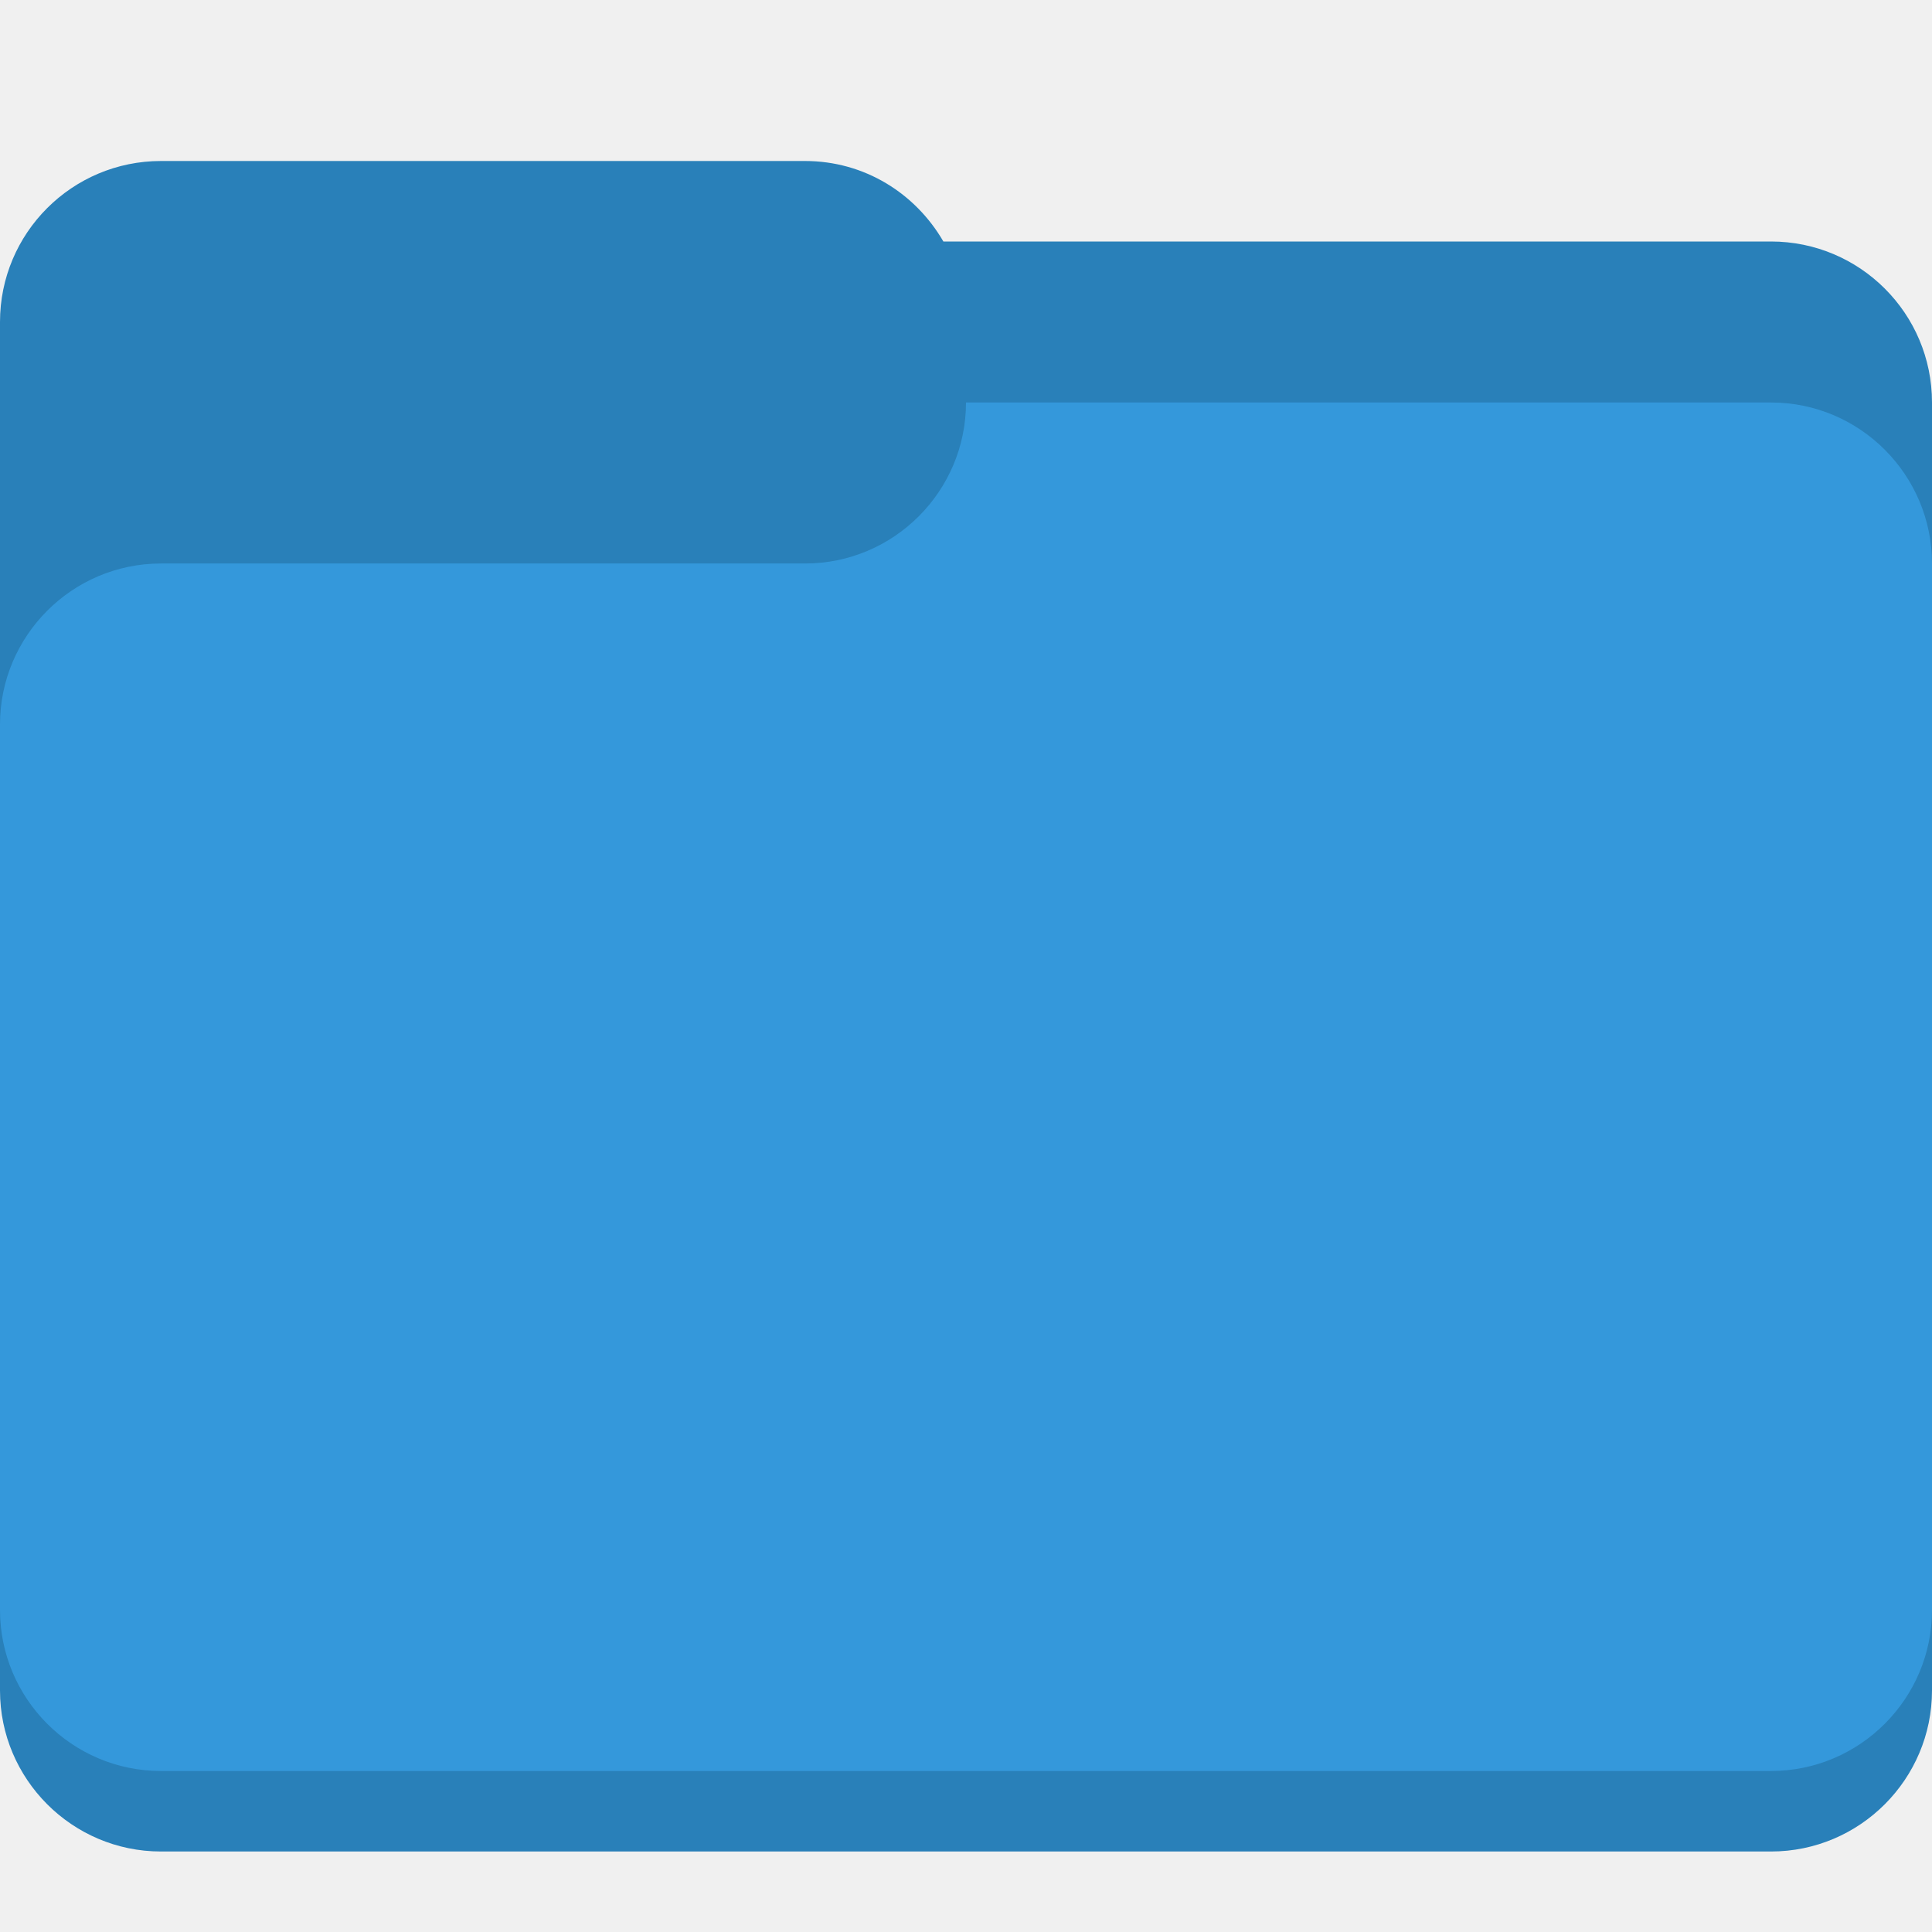
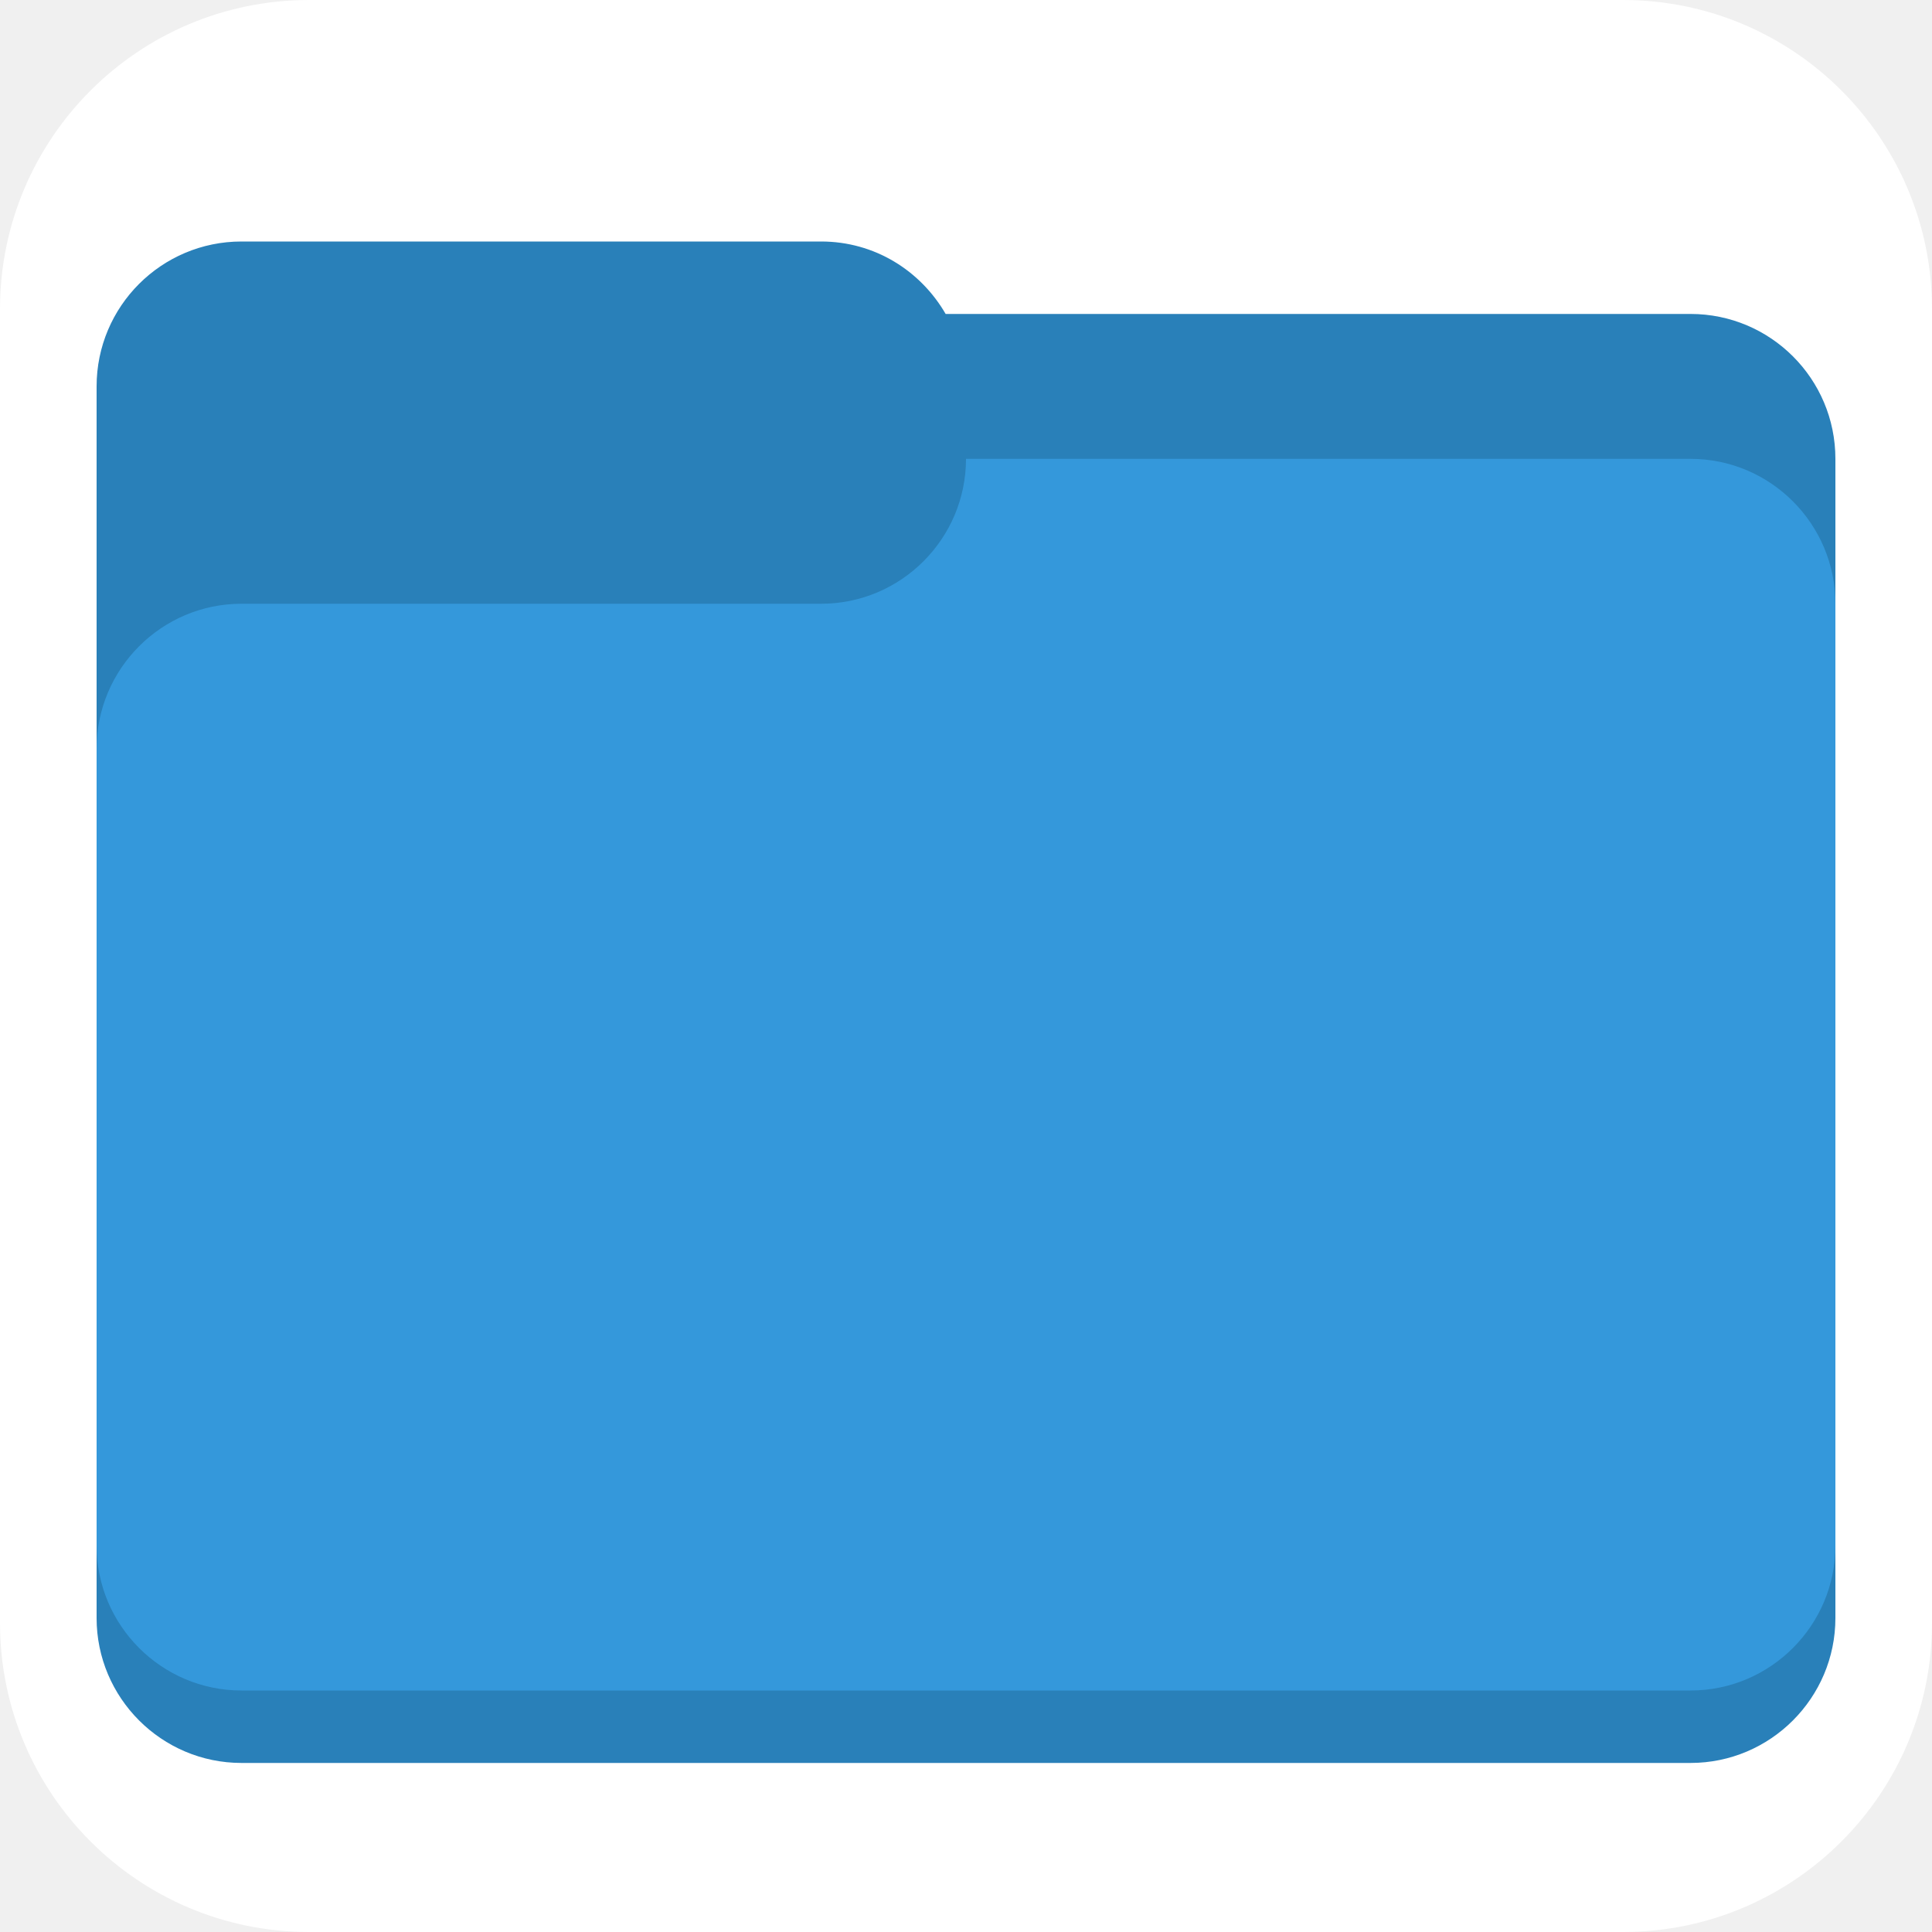
- <svg xmlns="http://www.w3.org/2000/svg" height="24" version="1.1" width="24">
-   <g transform="translate(0 -1028.4)">
-     <path d="m12 1034.4c0 1.1-0.895 2-2 2h-5-3c-1.105 0-2 0.9-2 2v8 3c0 1.1 0.895 2 2 2h20c1.105 0 2-0.9 2-2v-3-10c0-1.1-0.895-2-2-2h-10z" fill="#2980b9" />
-     <path d="m2 2c-1.105 0-2 0.895-2 2v5h10v1h14v-5c0-1.105-0.895-2-2-2h-10.281c-0.346-0.597-0.979-1-1.719-1h-8z" fill="#2980b9" transform="translate(0 1028.4)" />
-     <path d="m12 1033.4c0 1.1-0.895 2-2 2h-5-3c-1.105 0-2 0.9-2 2v8 3c0 1.1 0.895 2 2 2h20c1.105 0 2-0.9 2-2v-3-10c0-1.1-0.895-2-2-2h-10z" fill="#3498db" />
-   </g>
+ <svg xmlns="http://www.w3.org/2000/svg" width="100" height="100" viewBox="0 0 100 100" fill="none">
+   <rect width="100" height="100" rx="16" fill="white" />
+   <path d="M50 27.5C50 31.625 46.644 35 42.5 35H23.75H12.5C8.358 35 5 38.375 5 42.5V72.5V83.75C5 87.875 8.358 91.25 12.5 91.25H87.5C91.644 91.25 95 87.875 95 83.75V72.5V35C95 30.875 91.644 27.5 87.5 27.5H50Z" fill="#2980B9" />
+   <path d="M12.5 12.5C8.358 12.5 5 15.858 5 20V38.75H42.5V42.5H95V23.75C95 19.608 91.644 16.25 87.5 16.25H48.946C47.649 14.012 45.275 12.5 42.5 12.5H12.5Z" fill="#2980B9" />
+   <path d="M50 23.75C50 27.875 46.644 31.25 42.5 31.25H23.75H12.5C8.358 31.25 5 34.625 5 38.75V68.75V80C5 84.125 8.358 87.5 12.5 87.5H87.5C91.644 87.5 95 84.125 95 80V68.75V31.25C95 27.125 91.644 23.75 87.5 23.75H50Z" fill="#3498DB" />
</svg>
